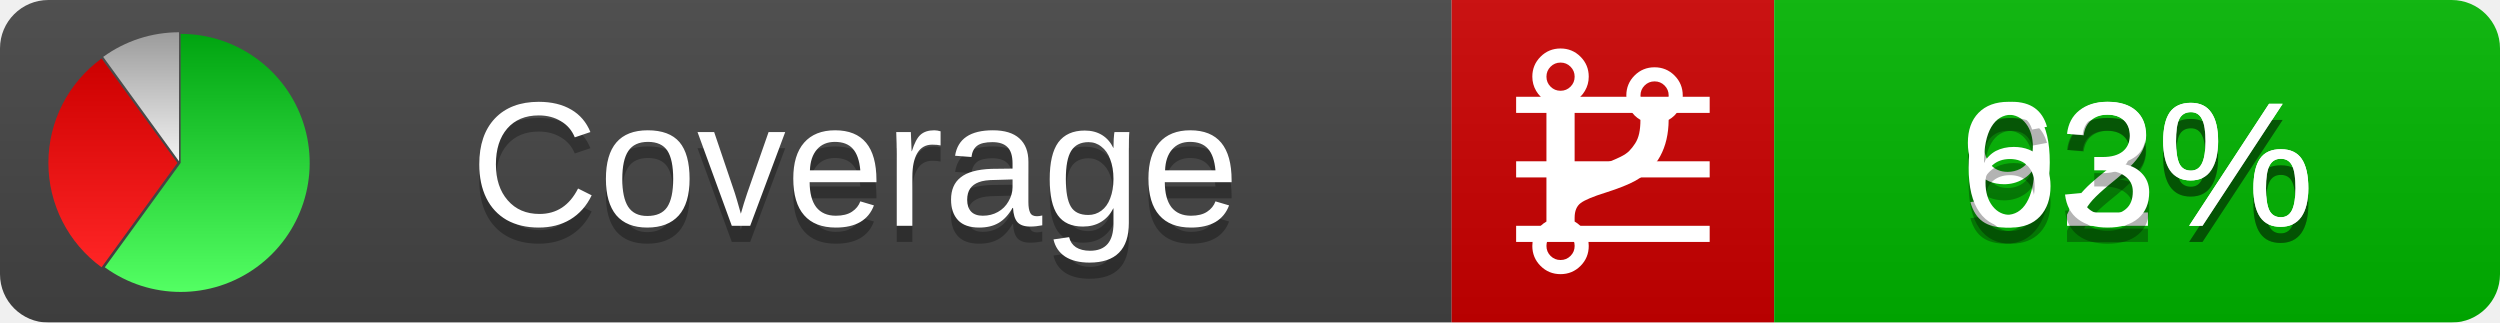
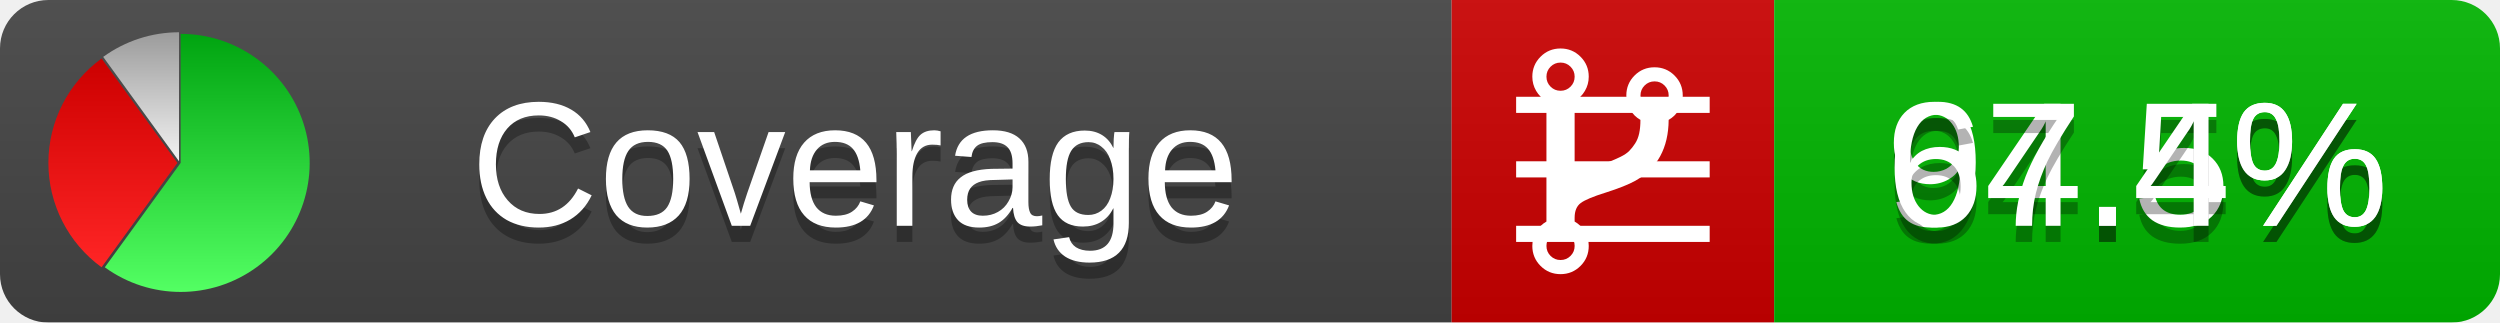
<svg xmlns="http://www.w3.org/2000/svg" xmlns:xlink="http://www.w3.org/1999/xlink" width="155" height="20">
  <style type="text/css">
          
            @keyframes fadeout {
              0 % { visibility: visible; opacity: 1; }
              40% { visibility: visible; opacity: 1; }
              50% { visibility: hidden; opacity: 0; }
              90% { visibility: hidden; opacity: 0; }
              100% { visibility: visible; opacity: 1; }
            }
            @keyframes fadein {
              0% { visibility: hidden; opacity: 0; }
              40% { visibility: hidden; opacity: 0; }
              50% { visibility: visible; opacity: 1; }
              90% { visibility: visible; opacity: 1; }
              100% { visibility: hidden; opacity: 0; }
            }
            .linecoverage {
                animation-duration: 10s;
                animation-name: fadeout;
                animation-iteration-count: infinite;
            }
            .branchcoverage {
                animation-duration: 10s;
                animation-name: fadein;
                animation-iteration-count: infinite;
            }
          
    </style>
  <defs>
    <linearGradient id="gradient" x2="0" y2="100%">
      <stop offset="0" stop-color="#bbb" stop-opacity=".1" />
      <stop offset="1" stop-opacity=".1" />
    </linearGradient>
    <linearGradient id="green" x2="0" y2="100%">
      <stop offset="0" stop-color="#00A410" />
      <stop offset="1" stop-color="#53FF63" />
    </linearGradient>
    <linearGradient id="red" x2="0" y2="100%">
      <stop offset="0" stop-color="#C00" />
      <stop offset="1" stop-color="#FF2525" />
    </linearGradient>
    <linearGradient id="gray" x2="0" y2="100%">
      <stop offset="0" stop-color="#9B9B9B" />
      <stop offset="1" stop-color="#F3F3F3" />
    </linearGradient>
    <mask id="mask">
      <rect width="155" height="20" rx="3" fill="#fff" />
    </mask>
    <g id="icon">
      <path style="fill:url(#green);" d="M205,202.5 l0,-200 a200,200 0 1,1 -117.558,361.803 z" />
      <path style="fill:url(#red);" d="M200,202.5 l-117.558,161.803 a200,200 0 0,1 0,-323.607 z" />
      <path style="fill:url(#gray);" d="M202.5,200 l-117.558,-161.803 a200,200 0 0,1 117.558,-38.196 z" />
    </g>
  </defs>
  <g mask="url(#mask)">
    <rect x="0" y="0" width="90" height="20" fill="#444" />
    <rect x="90" y="0" width="20" height="20" fill="#c00" />
    <rect x="110" y="0" width="45" height="20" fill="#00B600" />
    <rect x="0" y="0" width="155" height="20" fill="url(#gradient)" />
  </g>
  <g>
    <path class="linecoverage" stroke="#fff" d="M94 6.5 h12 M94 10.5 h12 M94 14.5 h12" />
    <path class="branchcoverage" fill="#fff" d="m 97.628,15.247 q 0,-0.364 -0.255,-0.619 -0.255,-0.255 -0.619,-0.255 -0.364,0 -0.619,0.255 -0.255,0.255 -0.255,0.619 0,0.364 0.255,0.619 0.255,0.255 0.619,0.255 0.364,0 0.619,-0.255 0.255,-0.255 0.255,-0.619 z m 0,-10.493 q 0,-0.364 -0.255,-0.619 -0.255,-0.255 -0.619,-0.255 -0.364,0 -0.619,0.255 -0.255,0.255 -0.255,0.619 0,0.364 0.255,0.619 0.255,0.255 0.619,0.255 0.364,0 0.619,-0.255 0.255,-0.255 0.255,-0.619 z m 5.83,1.166 q 0,-0.364 -0.255,-0.619 -0.255,-0.255 -0.619,-0.255 -0.364,0 -0.619,0.255 -0.255,0.255 -0.255,0.619 0,0.364 0.255,0.619 0.255,0.255 0.619,0.255 0.364,0 0.619,-0.255 0.255,-0.255 0.255,-0.619 z m 0.874,0 q 0,0.474 -0.237,0.879 -0.237,0.405 -0.638,0.633 -0.018,2.614 -2.059,3.771 -0.619,0.346 -1.849,0.738 -1.166,0.364 -1.544,0.647 -0.378,0.282 -0.378,0.911 l 0,0.237 q 0.401,0.228 0.638,0.633 0.237,0.405 0.237,0.879 0,0.729 -0.51,1.239 -0.51,0.51 -1.239,0.51 -0.729,0 -1.239,-0.51 -0.51,-0.51 -0.51,-1.239 0,-0.474 0.237,-0.879 0.237,-0.405 0.638,-0.633 l 0,-7.469 q -0.401,-0.228 -0.638,-0.633 -0.237,-0.405 -0.237,-0.879 0,-0.729 0.51,-1.239 0.51,-0.51 1.239,-0.51 0.729,0 1.239,0.51 0.51,0.51 0.51,1.239 0,0.474 -0.237,0.879 -0.237,0.405 -0.638,0.633 l 0,4.527 q 0.492,-0.237 1.403,-0.519 0.501,-0.155 0.797,-0.269 0.296,-0.114 0.642,-0.282 0.346,-0.169 0.537,-0.36 0.191,-0.191 0.369,-0.465 0.178,-0.273 0.255,-0.633 0.077,-0.36 0.077,-0.833 -0.401,-0.228 -0.638,-0.633 -0.237,-0.405 -0.237,-0.879 0,-0.729 0.51,-1.239 0.51,-0.51 1.239,-0.51 0.729,0 1.239,0.51 0.51,0.51 0.51,1.239 z" />
  </g>
  <g fill="#fff" text-anchor="middle" font-family="Verdana,Arial,Geneva,sans-serif" font-size="11">
    <a xlink:href="https://github.com/danielpalme/ReportGenerator" target="_top">
      <use xlink:href="#icon" transform="translate(3,2) scale(.04)" />
    </a>
    <text x="53" y="15" fill="#010101" fill-opacity=".3">Coverage</text>
    <text x="53" y="14" fill="#fff">Coverage</text>
-     <text class="linecoverage" x="132.5" y="15" fill="#010101" fill-opacity=".3">92%</text>
-     <text class="linecoverage" x="132.5" y="14">92%</text>
-     <text class="branchcoverage" x="132.5" y="15" fill="#010101" fill-opacity=".3">63%</text>
-     <text class="branchcoverage" x="132.5" y="14">63%</text>
+     <text class="linecoverage" x="132.5" y="15" fill="#010101" fill-opacity=".3">94.5%</text>
+     <text class="linecoverage" x="132.5" y="14">94.5%</text>
+     <text class="branchcoverage" x="132.5" y="15" fill="#010101" fill-opacity=".3">67.4%</text>
+     <text class="branchcoverage" x="132.5" y="14">67.4%</text>
  </g>
  <g>
    <rect class="linecoverage" x="90" y="0" width="65" height="20" fill-opacity="0" />
    <rect class="branchcoverage" x="90" y="0" width="65" height="20" fill-opacity="0" />
  </g>
</svg>
